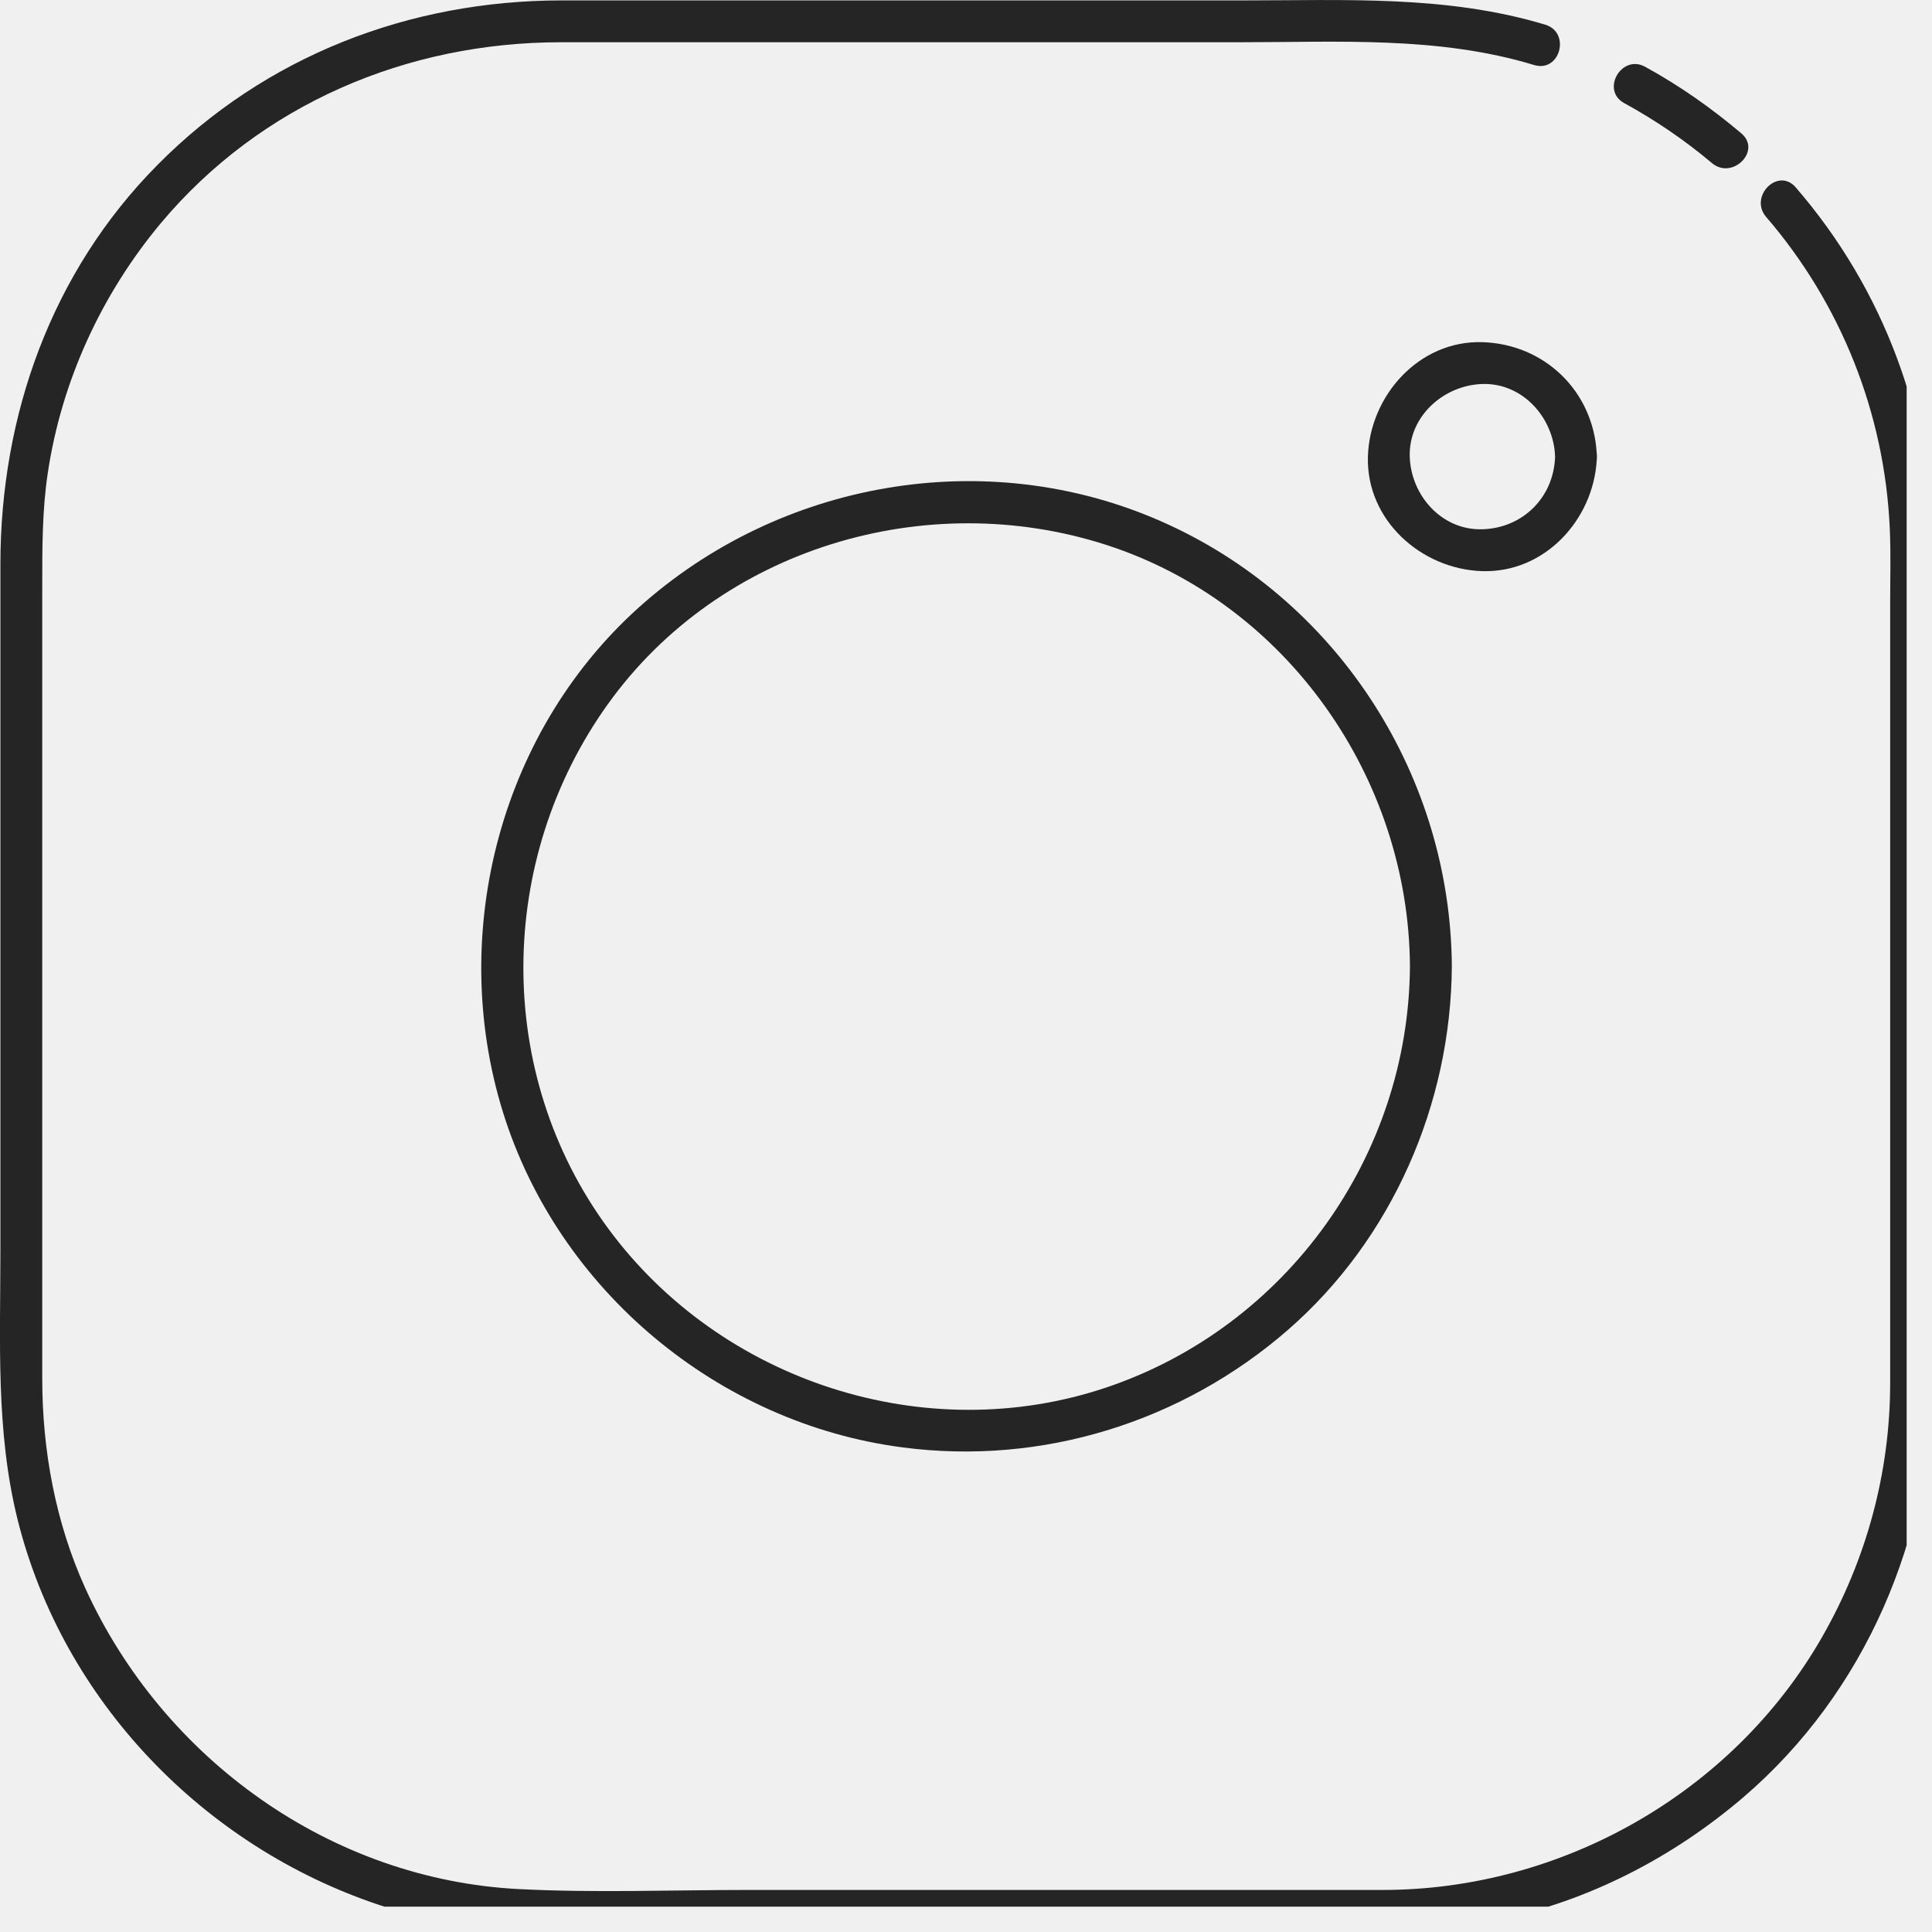
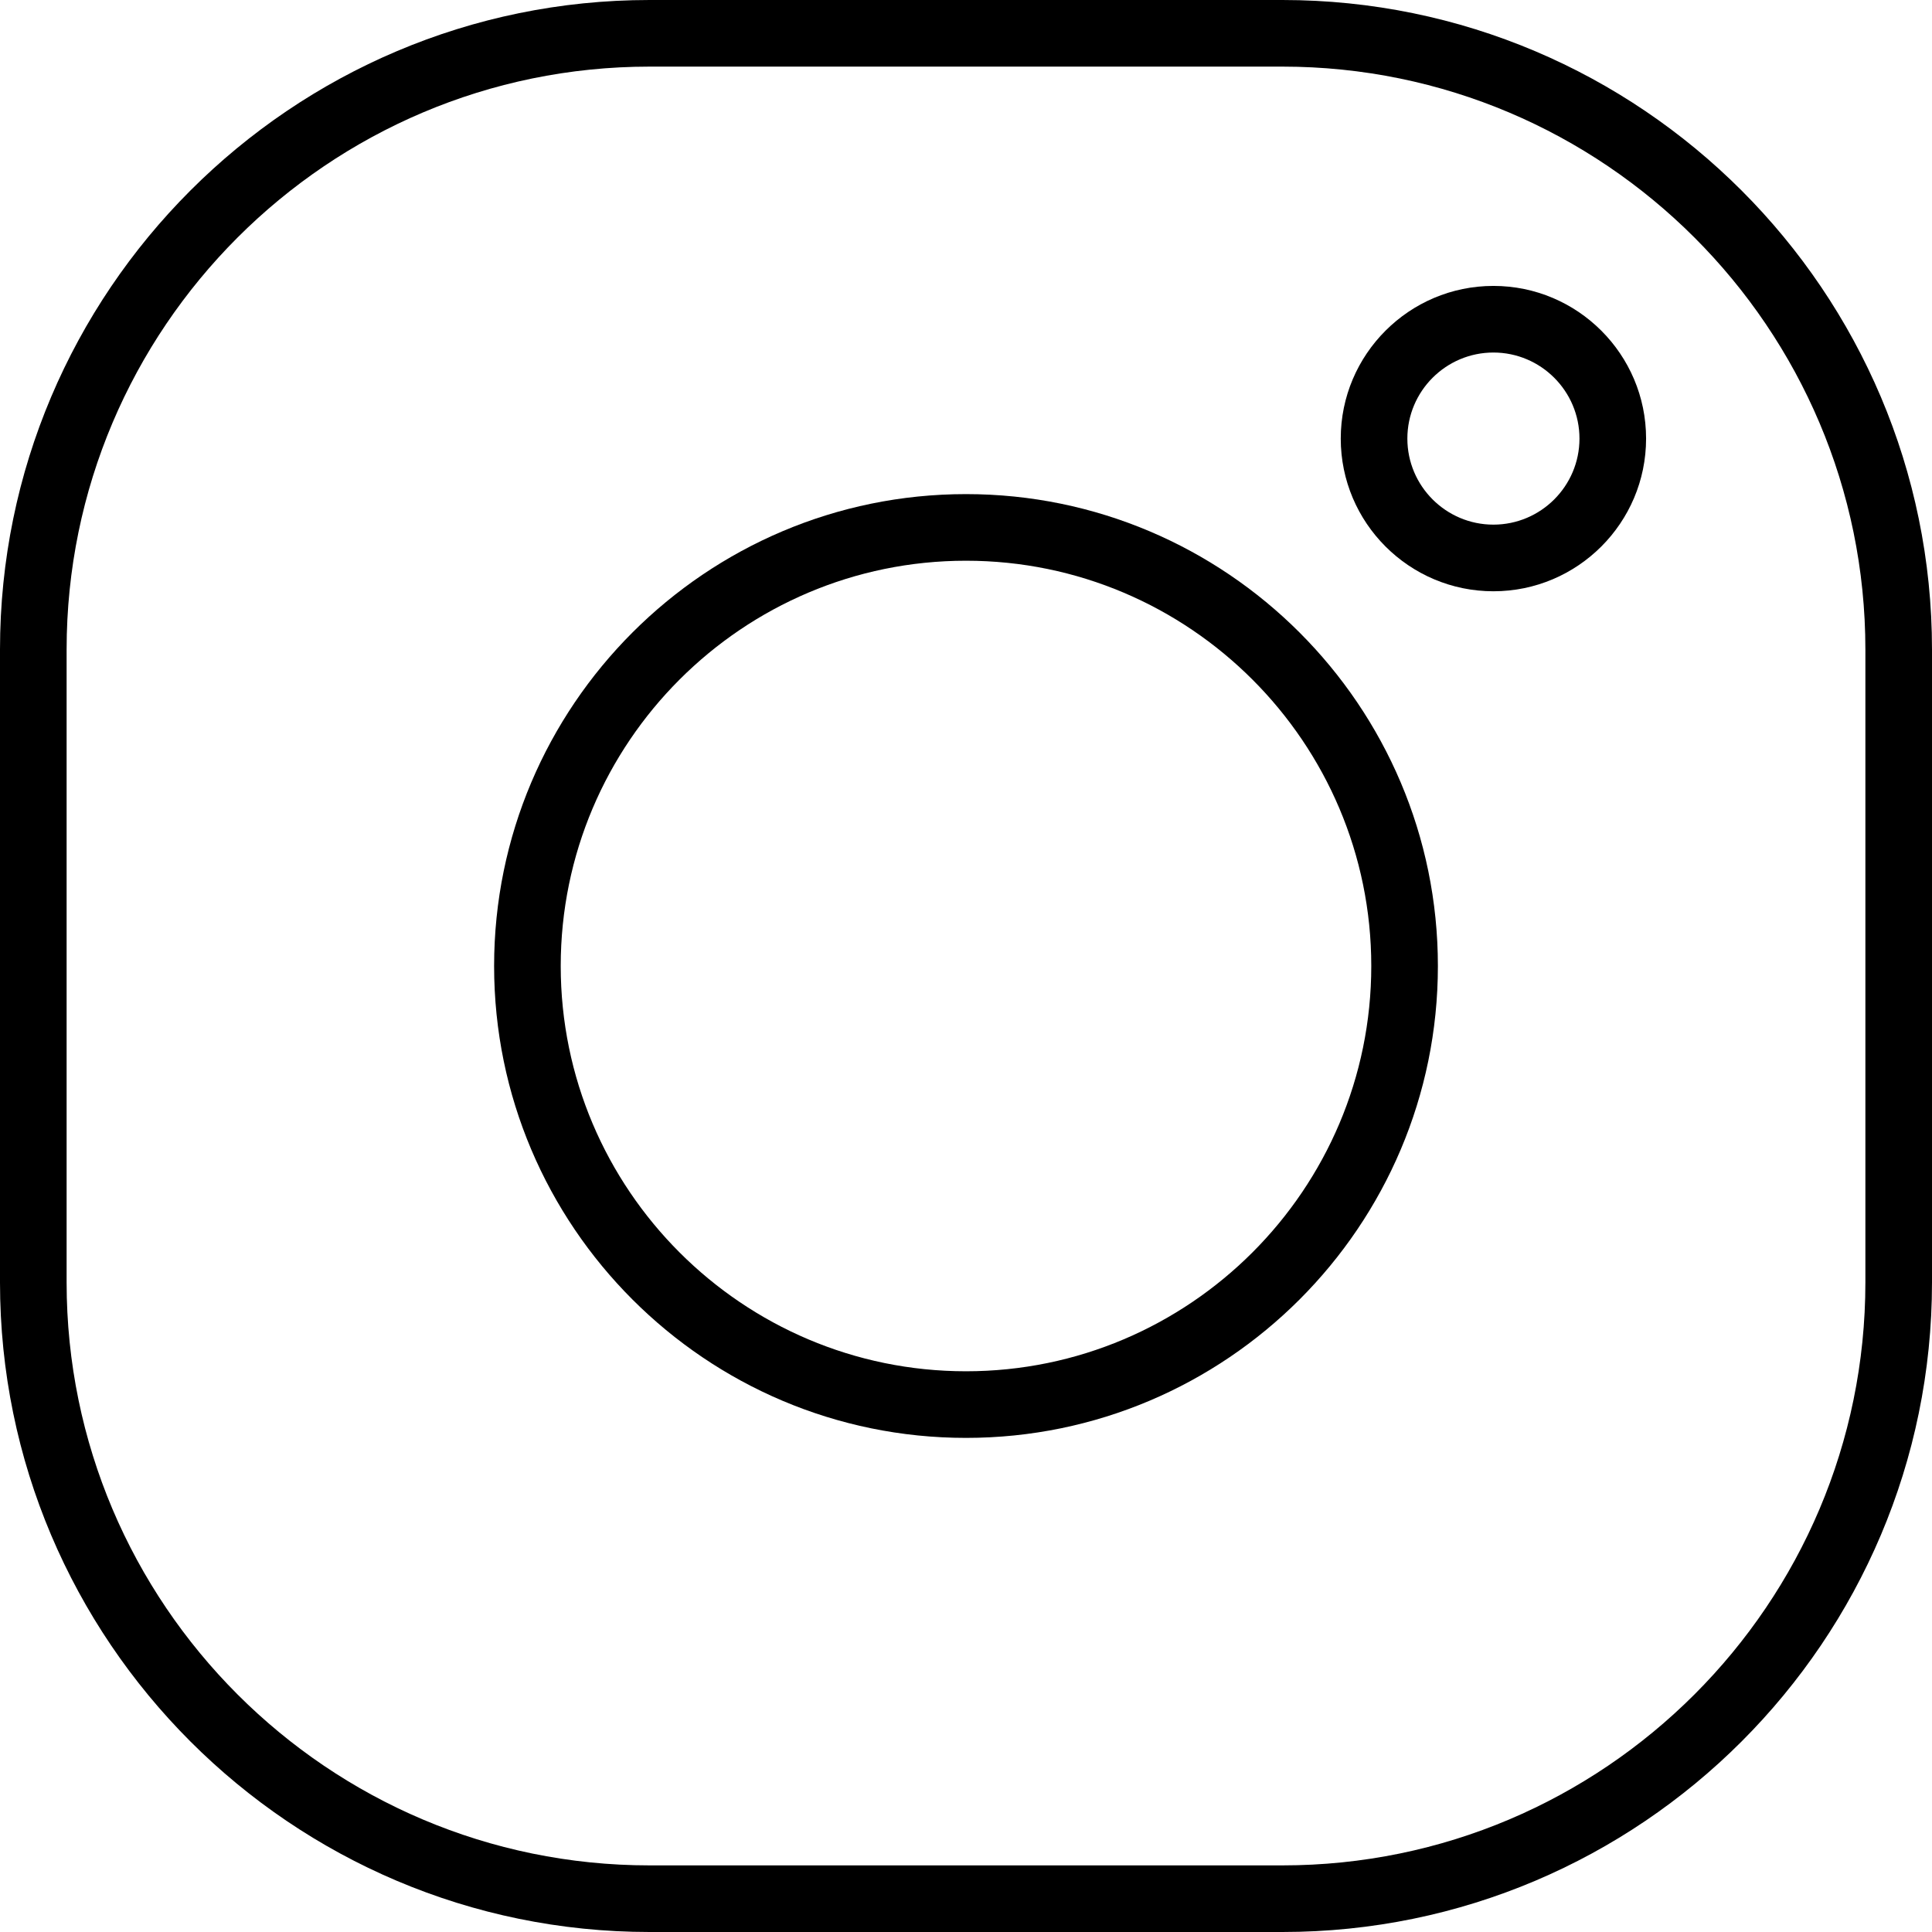
- <svg xmlns="http://www.w3.org/2000/svg" width="28" zoomAndPan="magnify" viewBox="0 0 37.5 37.5" height="28" preserveAspectRatio="xMidYMid meet" version="1.0">
-   <defs>
-     <clipPath id="62a4ee4eb9">
-       <path d="M 0 0 L 37.008 0 L 37.008 37.008 L 0 37.008 Z M 0 0 " clip-rule="nonzero" />
-     </clipPath>
-   </defs>
-   <g clip-path="url(#62a4ee4eb9)">
-     <path fill="#252525" d="M 34.855 3.637 C 34.512 3.238 33.941 3.816 34.281 4.211 C 35.734 5.898 36.578 8.02 36.68 10.246 C 36.703 10.738 36.688 11.234 36.688 11.727 C 36.688 13.988 36.688 16.246 36.688 18.508 C 36.688 20.844 36.688 23.176 36.688 25.512 C 36.688 25.953 36.688 26.398 36.688 26.844 C 36.688 28.578 36.227 30.277 35.363 31.781 C 33.629 34.805 30.309 36.684 26.836 36.684 C 25.32 36.684 23.805 36.684 22.289 36.684 C 19.691 36.684 17.098 36.684 14.5 36.684 C 13.035 36.684 11.555 36.742 10.09 36.668 C 6.422 36.488 3.164 34.141 1.656 30.828 C 1.078 29.555 0.82 28.152 0.82 26.758 C 0.82 26.176 0.82 25.59 0.82 25.004 C 0.82 20.449 0.82 15.891 0.82 11.336 C 0.82 10.617 0.82 9.902 0.926 9.191 C 1.191 7.402 1.969 5.711 3.125 4.328 C 5.062 2.02 7.902 0.82 10.887 0.82 C 15.281 0.82 19.676 0.82 24.07 0.82 C 25.988 0.82 27.922 0.699 29.777 1.262 C 30.281 1.414 30.492 0.633 29.996 0.48 C 28.082 -0.098 26.105 0.008 24.133 0.008 C 21.594 0.008 19.055 0.008 16.516 0.008 C 14.645 0.008 12.777 0.008 10.906 0.008 C 7.945 0.008 5.148 1.086 3.055 3.203 C 1 5.277 0.008 8.062 0.008 10.953 C 0.008 12.855 0.008 14.762 0.008 16.668 C 0.008 19.199 0.008 21.727 0.008 24.258 C 0.008 26.012 -0.086 27.785 0.344 29.504 C 1.223 33.016 3.961 35.848 7.375 36.98 C 9.172 37.578 11.031 37.496 12.891 37.496 C 17.395 37.496 21.895 37.496 26.395 37.496 C 27.297 37.496 28.188 37.445 29.074 37.262 C 30.836 36.902 32.473 36.051 33.836 34.887 C 36.211 32.852 37.5 29.816 37.5 26.715 C 37.5 22.395 37.5 18.074 37.5 13.754 C 37.5 12.75 37.5 11.75 37.5 10.746 C 37.5 8.121 36.57 5.621 34.855 3.637 " fill-opacity="1" fill-rule="nonzero" />
-   </g>
-   <path fill="#252525" d="M 31.523 2 C 32.129 2.332 32.699 2.719 33.227 3.164 C 33.621 3.5 34.199 2.93 33.801 2.59 C 33.219 2.098 32.602 1.664 31.934 1.297 C 31.477 1.043 31.066 1.746 31.523 2 " fill-opacity="1" fill-rule="nonzero" />
-   <path fill="#252525" d="M 21.477 26.93 C 17.965 28.113 13.988 26.816 11.801 23.84 C 9.586 20.828 9.637 16.68 11.801 13.664 C 13.969 10.641 17.973 9.445 21.477 10.578 C 24.98 11.711 27.344 15.105 27.367 18.754 C 27.344 22.434 24.973 25.75 21.477 26.93 Z M 22.691 10.188 C 19.32 8.629 15.301 9.266 12.512 11.691 C 9.727 14.109 8.676 18.086 9.762 21.586 C 10.836 25.043 13.941 27.629 17.52 28.094 C 20.227 28.449 22.941 27.602 24.996 25.816 C 27.023 24.051 28.164 21.426 28.18 18.754 C 28.156 15.098 26.016 11.723 22.691 10.188 " fill-opacity="1" fill-rule="nonzero" />
-   <path fill="#252525" d="M 28.773 10.273 C 27.984 10.297 27.387 9.617 27.363 8.863 C 27.34 8.078 28.023 7.477 28.773 7.453 C 29.559 7.43 30.16 8.113 30.184 8.863 C 30.16 9.652 29.559 10.25 28.773 10.273 Z M 28.773 6.641 C 27.539 6.605 26.586 7.684 26.551 8.863 C 26.516 10.102 27.594 11.051 28.773 11.086 C 29.984 11.121 30.922 10.09 30.992 8.938 C 30.996 8.914 30.996 8.891 30.996 8.863 C 30.996 8.84 30.996 8.816 30.992 8.793 C 30.922 7.594 29.984 6.68 28.773 6.641 " fill-opacity="1" fill-rule="nonzero" />
+ <svg xmlns="http://www.w3.org/2000/svg" width="500" zoomAndPan="magnify" viewBox="0 0 375 375" height="500" preserveAspectRatio="xMidYMid meet" version="1.0">
+   <rect x="-37.5" width="450" fill="#ffffff" y="-37.5" height="450" fill-opacity="1" />
+   <rect x="-37.5" width="450" fill="#ffffff" y="-37.5" height="450" fill-opacity="1" />
+   <path fill="#000000" d="M 187.5 95.906 C 136.996 95.906 95.906 136.992 95.906 187.5 C 95.906 238.008 136.992 279.094 187.5 279.094 C 238.008 279.094 279.094 238.008 279.094 187.5 C 279.094 136.992 238.004 95.906 187.5 95.906 Z M 187.5 266.164 C 144.125 266.164 108.836 230.875 108.836 187.5 C 108.836 144.125 144.125 108.836 187.5 108.836 C 230.875 108.836 266.164 144.125 266.164 187.5 C 266.164 230.875 230.875 266.164 187.5 266.164 Z M 187.5 266.164 " fill-opacity="1" fill-rule="nonzero" />
+   <path fill="#000000" d="M 248.922 0 L 126.078 0 C 56.559 0 0 56.559 0 126.078 L 0 248.922 C 0 318.441 56.559 375 126.078 375 L 248.922 375 C 318.441 375 375 318.441 375 248.922 L 375 126.078 C 375 56.559 318.441 0 248.922 0 Z M 362.07 248.922 C 362.07 311.312 311.312 362.07 248.922 362.07 L 126.078 362.07 C 63.688 362.07 12.93 311.312 12.93 248.922 L 12.93 126.078 C 12.93 63.688 63.688 12.93 126.078 12.93 L 248.922 12.93 C 311.312 12.93 362.07 63.688 362.07 126.078 Z M 362.07 248.922 " fill-opacity="1" fill-rule="nonzero" />
+   <path fill="#000000" d="M 289.871 55.496 C 273.531 55.496 260.238 68.789 260.238 85.129 C 260.238 101.473 273.531 114.766 289.871 114.766 C 306.211 114.766 319.504 101.473 319.504 85.129 C 319.504 68.789 306.211 55.496 289.871 55.496 Z M 289.871 101.832 C 280.66 101.832 273.168 94.34 273.168 85.129 C 273.168 75.922 280.66 68.426 289.871 68.426 C 299.082 68.426 306.574 75.922 306.574 85.129 C 306.574 94.34 299.082 101.832 289.871 101.832 Z M 289.871 101.832 " fill-opacity="1" fill-rule="nonzero" />
</svg>
